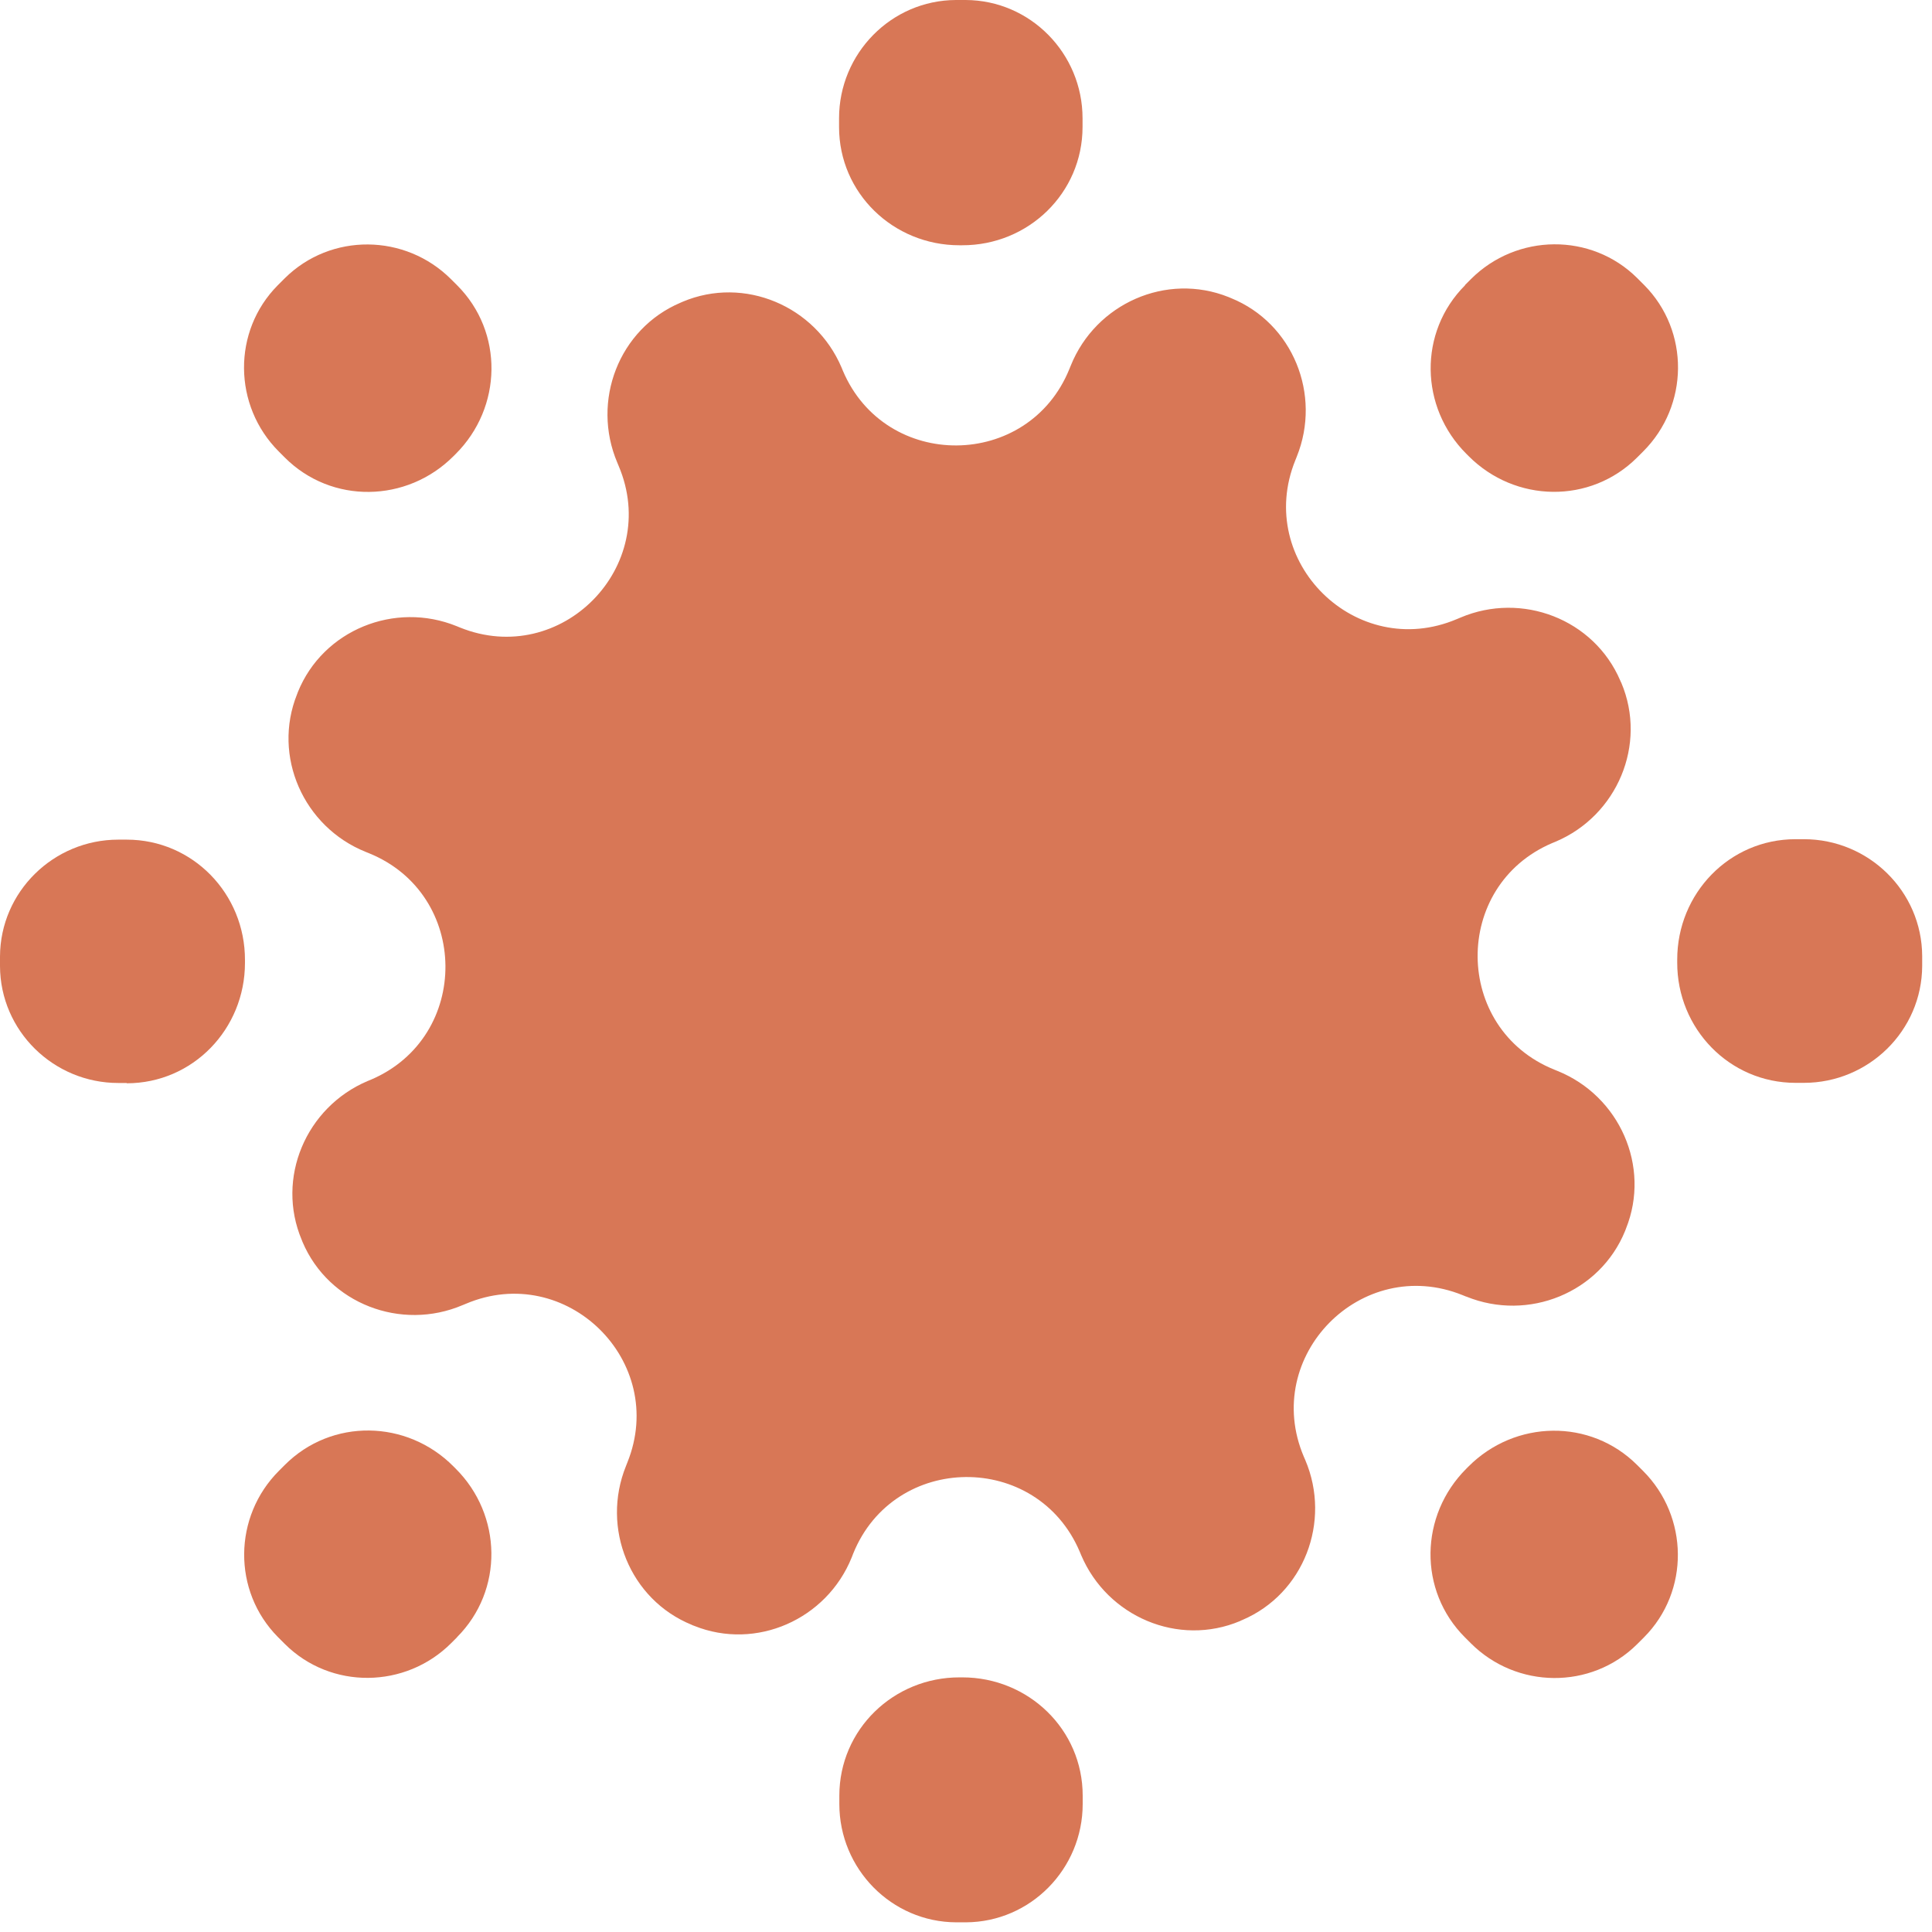
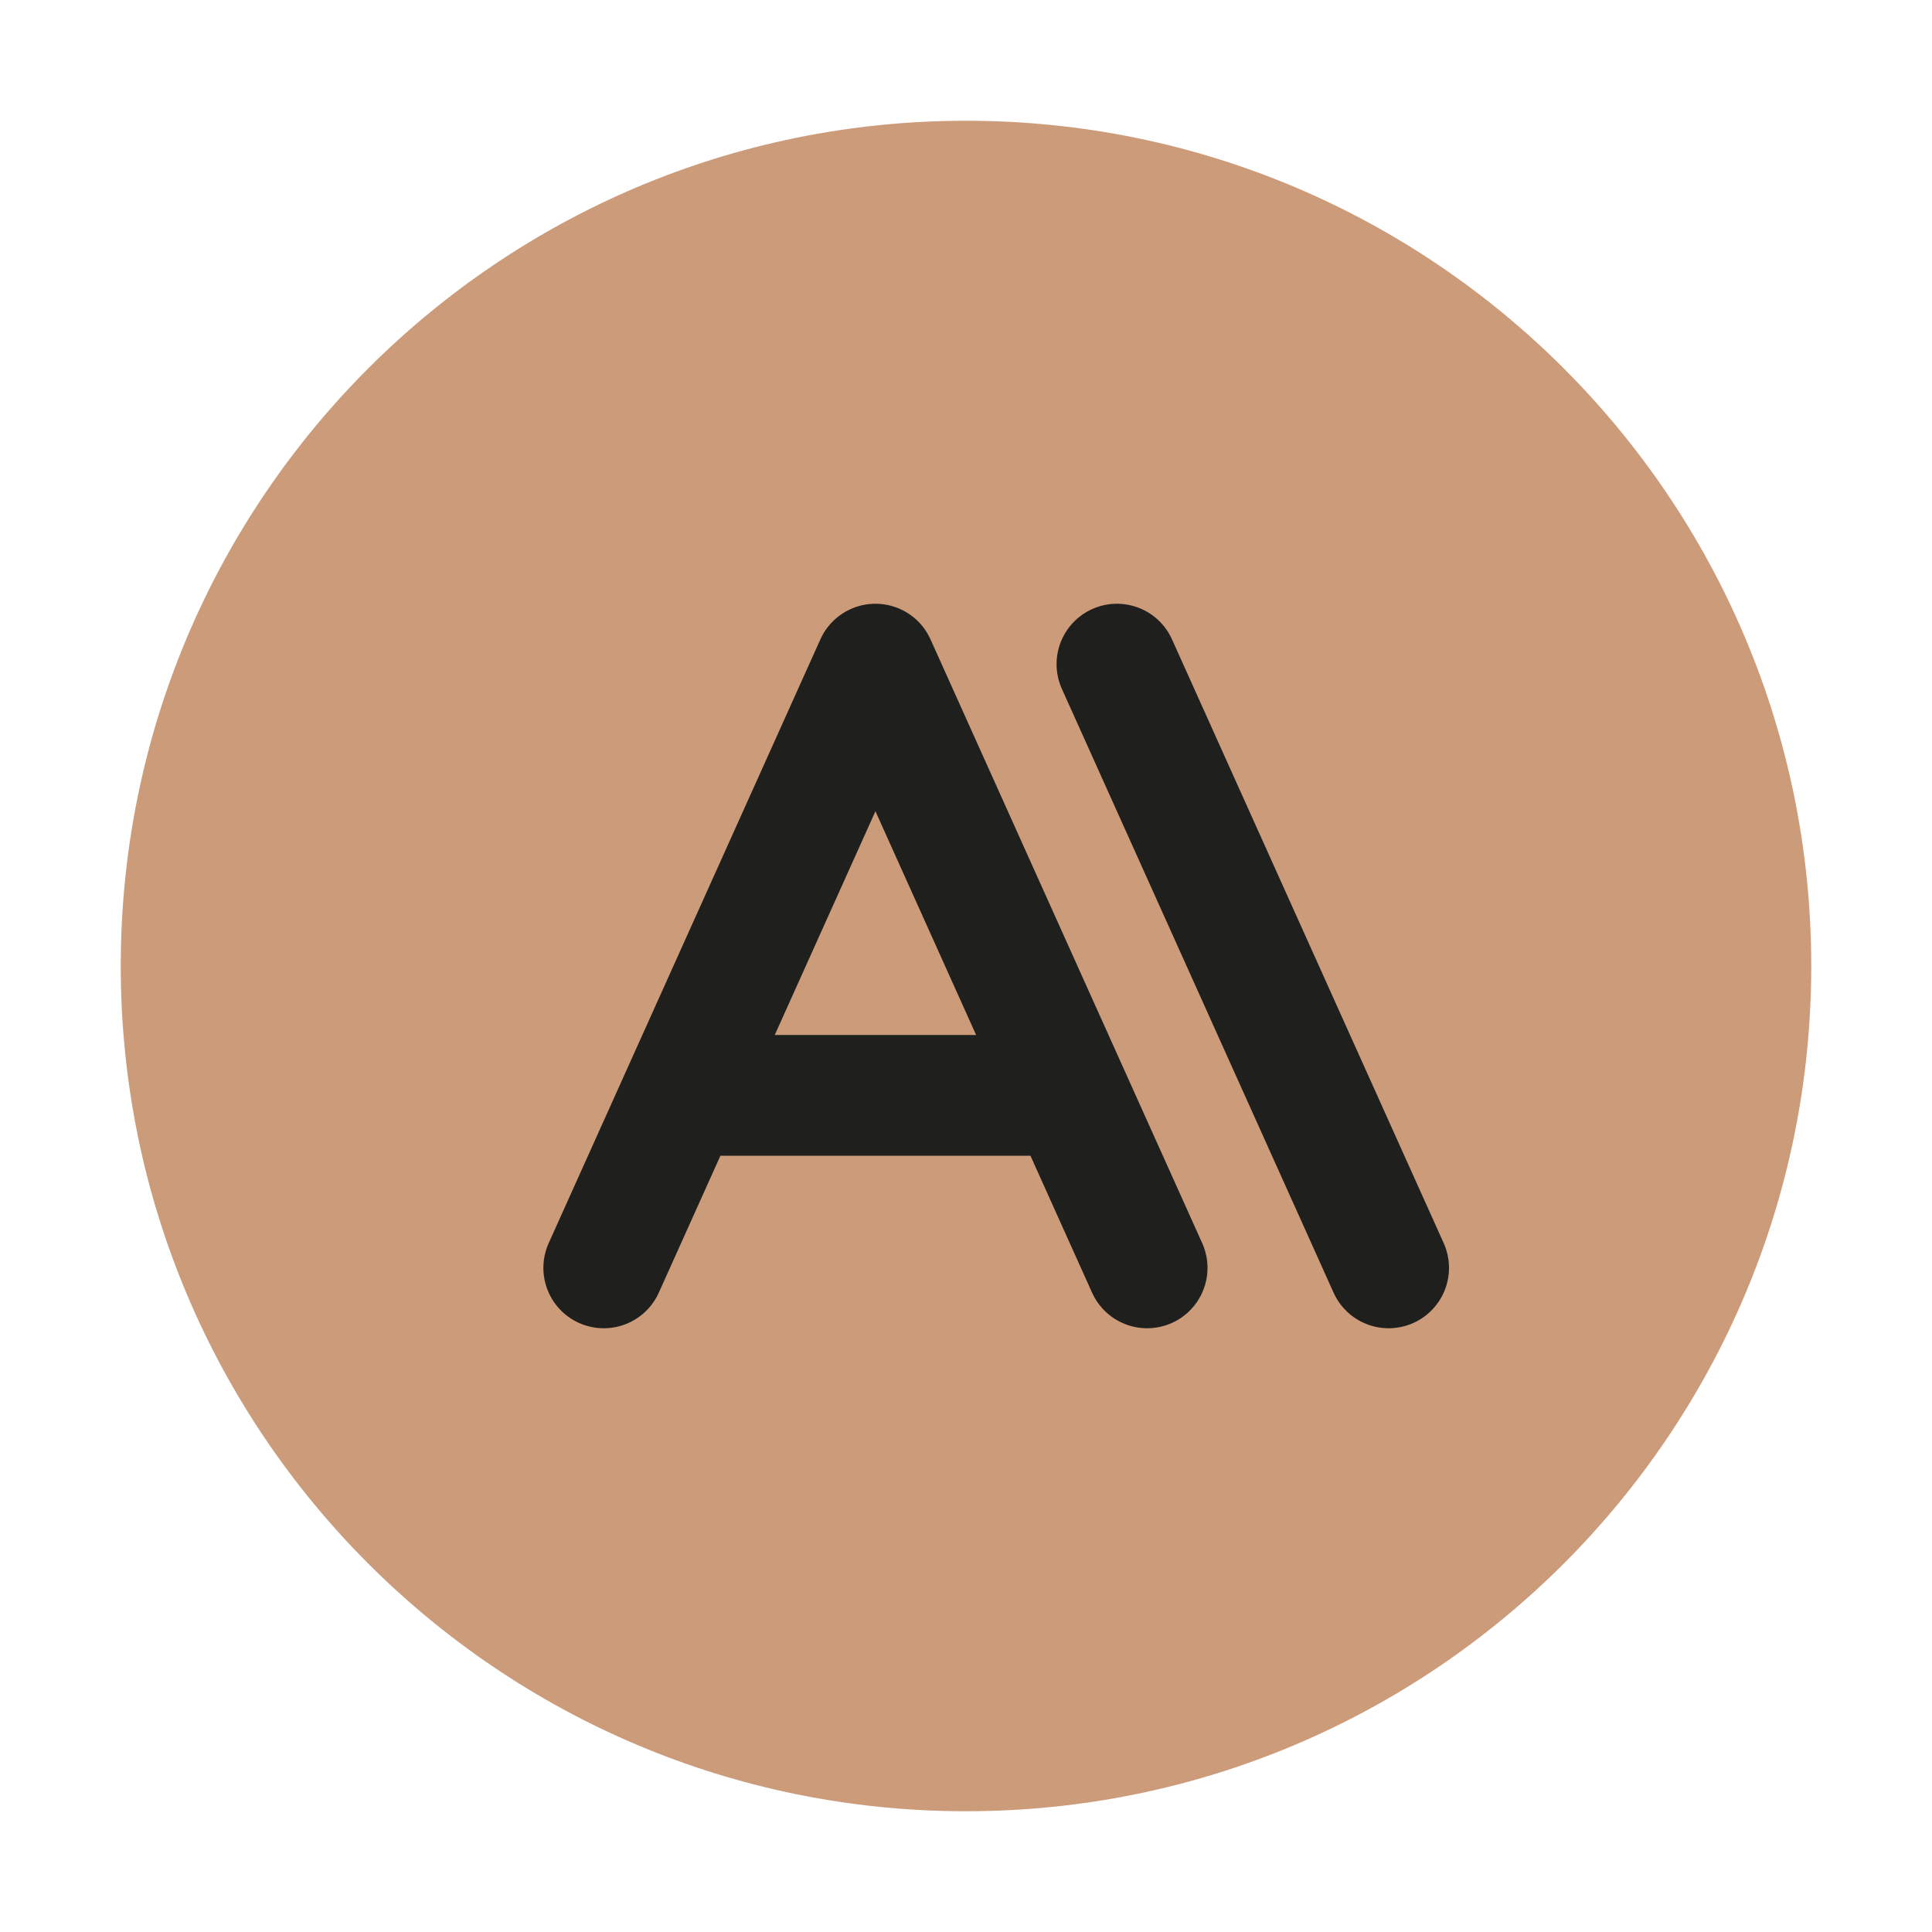
- <svg xmlns="http://www.w3.org/2000/svg" width="136" height="136" viewBox="0 0 136 136" fill="none">
-   <path d="M31.753 19.657L32.178 20.081C35.471 23.375 35.368 28.677 32.074 31.96C32.023 32.012 31.981 32.054 31.929 32.105C28.646 35.399 23.344 35.502 20.05 32.209L19.626 31.784C16.405 28.564 16.343 23.313 19.553 20.081C19.636 19.999 19.719 19.916 19.802 19.833C19.885 19.75 19.968 19.667 20.05 19.584C23.292 16.374 28.532 16.436 31.753 19.657Z" fill="#D87756" />
-   <path d="M8.917 76.235H8.327C3.77 76.235 0.021 72.569 0 68.012C0 67.898 0 67.784 0 67.67C0 67.556 0 67.442 0 67.328C0.021 62.771 3.77 59.105 8.327 59.105H8.917C13.567 59.105 17.254 62.916 17.244 67.577C17.244 67.608 17.244 67.649 17.244 67.68C17.244 67.712 17.244 67.753 17.244 67.784C17.244 72.434 13.578 76.256 8.917 76.256V76.235Z" fill="#D87756" />
-   <path d="M32.178 115.248L31.764 115.663C28.543 118.883 23.292 118.946 20.061 115.735C19.978 115.652 19.895 115.569 19.812 115.486C19.729 115.404 19.646 115.321 19.564 115.238C16.353 111.996 16.415 106.756 19.636 103.535L20.05 103.121C23.344 99.827 28.636 99.921 31.919 103.224C31.971 103.276 32.012 103.317 32.064 103.369C35.368 106.652 35.461 111.955 32.168 115.248H32.178Z" fill="#D87756" />
-   <path d="M67.639 0C67.753 0 67.867 0 67.981 0C72.538 0.021 76.204 3.77 76.204 8.327V8.938C76.204 13.588 72.393 17.275 67.732 17.265C67.701 17.265 67.67 17.265 67.649 17.265C67.608 17.265 67.577 17.265 67.535 17.265C62.885 17.265 59.064 13.598 59.064 8.938V8.327C59.064 3.77 62.73 0.021 67.287 0C67.401 0 67.515 0 67.629 0H67.639Z" fill="#D87756" />
-   <path d="M67.66 118.076C67.66 118.076 67.722 118.076 67.743 118.076C72.393 118.076 76.214 121.742 76.214 126.402V126.993C76.214 131.55 72.548 135.299 67.991 135.319C67.877 135.319 67.763 135.319 67.649 135.319C67.535 135.319 67.421 135.319 67.308 135.319C62.751 135.299 59.084 131.55 59.084 126.993V126.402C59.084 121.752 62.896 118.065 67.556 118.076C67.598 118.076 67.629 118.076 67.67 118.076H67.66Z" fill="#D87756" />
-   <path d="M115.248 103.131L115.663 103.545C118.883 106.766 118.946 112.017 115.735 115.248C115.652 115.331 115.569 115.414 115.487 115.497C115.404 115.58 115.321 115.663 115.238 115.745C111.996 118.956 106.756 118.894 103.535 115.673L103.121 115.259C99.827 111.965 99.921 106.673 103.224 103.38C103.276 103.328 103.317 103.286 103.369 103.235C106.652 99.941 111.955 99.838 115.248 103.131Z" fill="#D87756" />
-   <path d="M135.309 67.66C135.309 67.774 135.309 67.888 135.309 68.001C135.288 72.558 131.539 76.225 126.982 76.225H126.392C121.742 76.225 118.055 72.413 118.065 67.753C118.065 67.722 118.065 67.68 118.065 67.649C118.065 67.618 118.065 67.577 118.065 67.546C118.065 62.896 121.732 59.074 126.392 59.074H126.982C131.539 59.074 135.288 62.74 135.309 67.297C135.309 67.411 135.309 67.525 135.309 67.639V67.66Z" fill="#D87756" />
-   <path d="M103.121 20.071L103.545 19.646C106.766 16.426 112.017 16.363 115.248 19.574C115.331 19.657 115.414 19.74 115.497 19.823C115.58 19.905 115.663 19.988 115.745 20.071C118.956 23.313 118.894 28.553 115.673 31.774L115.248 32.199C111.955 35.492 106.663 35.399 103.38 32.105C103.328 32.054 103.286 32.012 103.235 31.96C99.931 28.677 99.838 23.375 103.131 20.081L103.121 20.071Z" fill="#D87756" />
-   <path d="M103.183 91.262L102.955 91.169C95.83 88.29 88.777 95.467 91.78 102.541L91.884 102.779C93.727 107.118 91.78 112.193 87.451 114.037C87.399 114.057 87.348 114.078 87.296 114.109C82.956 115.942 77.954 113.809 76.111 109.48L76.007 109.231C73.004 102.158 62.937 102.24 60.058 109.366L59.954 109.635C58.194 113.995 53.233 116.201 48.873 114.451C48.842 114.44 48.821 114.43 48.79 114.42C48.759 114.409 48.728 114.399 48.697 114.378C44.337 112.607 42.296 107.564 44.067 103.193L44.16 102.955C47.04 95.83 39.862 88.777 32.789 91.78L32.561 91.873C28.232 93.717 23.147 91.77 21.303 87.441C21.283 87.389 21.262 87.337 21.241 87.285C19.408 82.946 21.531 77.944 25.871 76.1L26.099 76.007C33.172 73.004 33.089 62.937 25.964 60.058L25.736 59.965C21.366 58.204 19.16 53.233 20.91 48.873C20.92 48.842 20.931 48.821 20.941 48.79C20.951 48.759 20.962 48.738 20.972 48.707C22.743 44.347 27.787 42.307 32.147 44.078L32.375 44.171C39.5 47.05 46.553 39.873 43.55 32.799L43.456 32.572C41.613 28.232 43.56 23.157 47.889 21.314C47.941 21.293 47.992 21.273 48.055 21.241C52.394 19.408 57.396 21.542 59.24 25.871L59.333 26.099C62.336 33.172 72.403 33.089 75.282 25.964L75.375 25.736C77.136 21.366 82.107 19.16 86.478 20.91C86.509 20.92 86.54 20.931 86.571 20.951C86.602 20.962 86.623 20.972 86.654 20.983C91.014 22.753 93.044 27.787 91.283 32.147L91.18 32.406C88.3 39.531 95.478 46.584 102.551 43.581L102.8 43.477C107.129 41.633 112.203 43.581 114.057 47.91C114.078 47.961 114.099 48.013 114.13 48.065C115.963 52.404 113.84 57.417 109.5 59.25L109.273 59.343C102.199 62.347 102.282 72.413 109.407 75.293L109.635 75.386C114.005 77.146 116.211 82.118 114.461 86.478C114.451 86.509 114.44 86.529 114.43 86.561C114.42 86.591 114.409 86.612 114.399 86.643C112.628 91.004 107.584 93.044 103.224 91.273L103.183 91.262Z" fill="#D87756" />
+ <svg xmlns="http://www.w3.org/2000/svg" width="32" height="32" fill="none">
+   <circle cx="16" cy="16" r="14" fill="#CC9B7A" />
+   <path d="m10 21 4.5-10L19 21m-7.2-2.857h5.4M18.5 11 23 21" stroke="#1F1F1E" stroke-width="2" stroke-linecap="round" stroke-linejoin="round" />
</svg>
